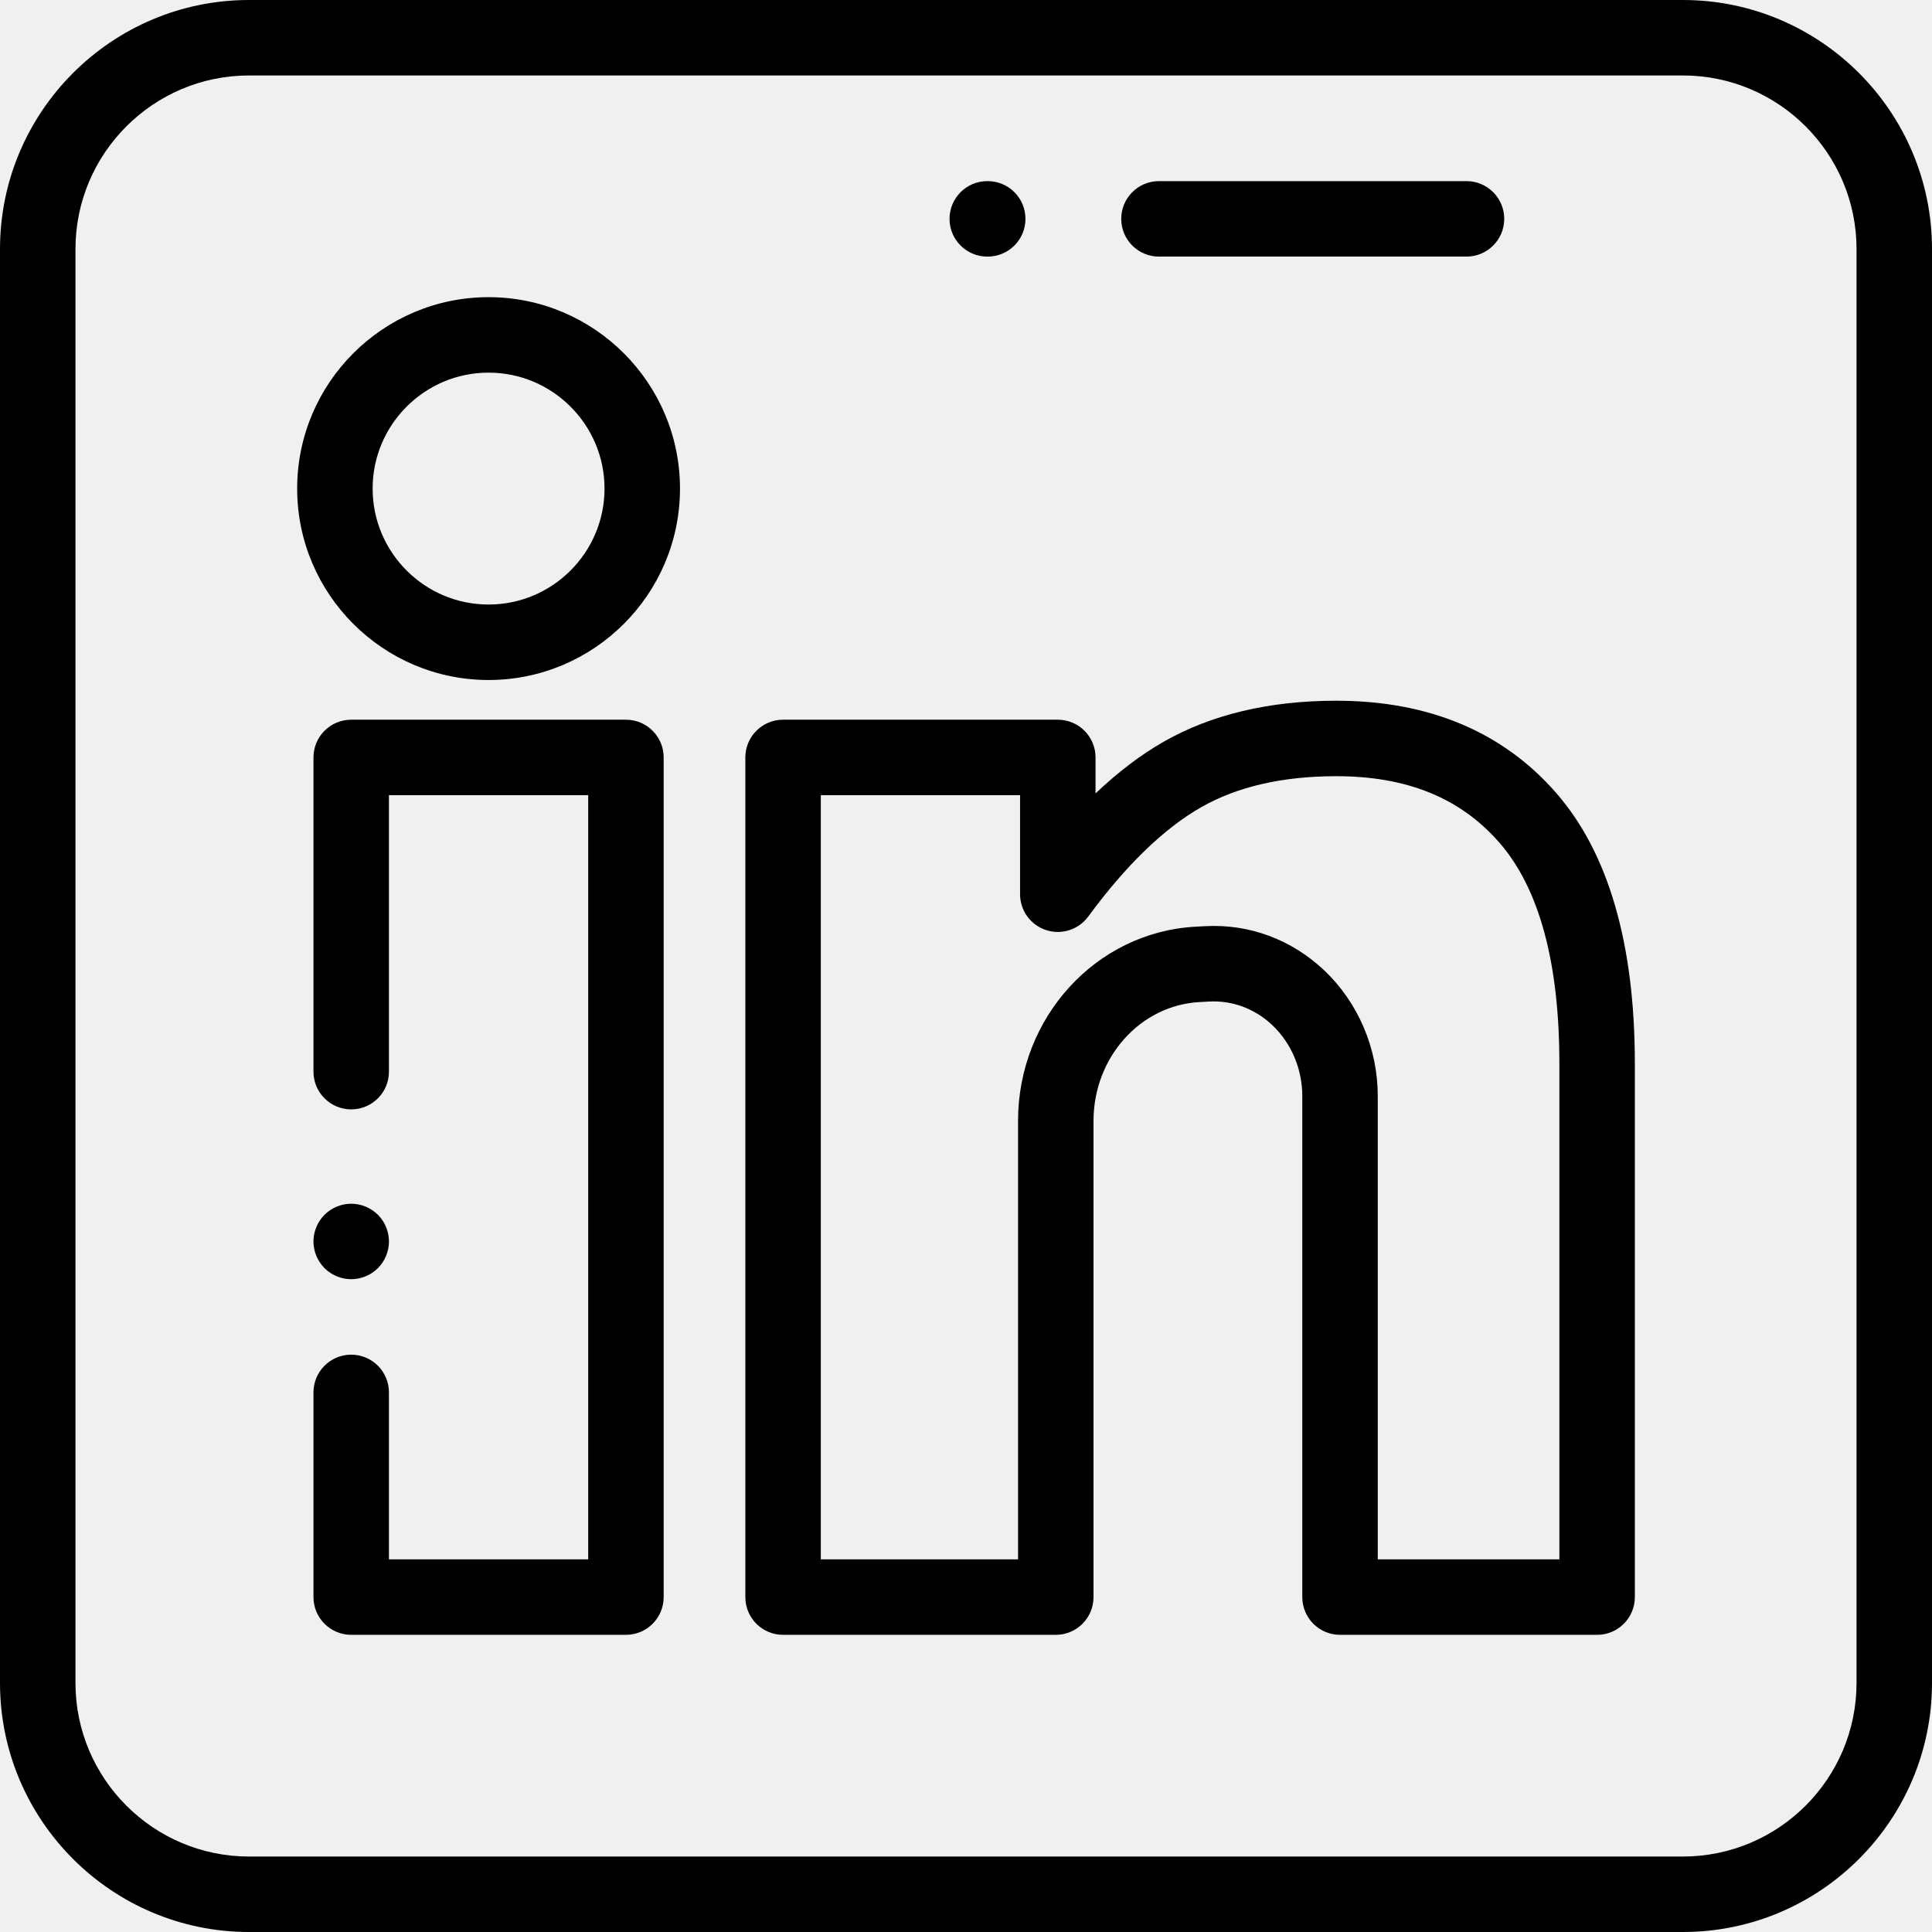
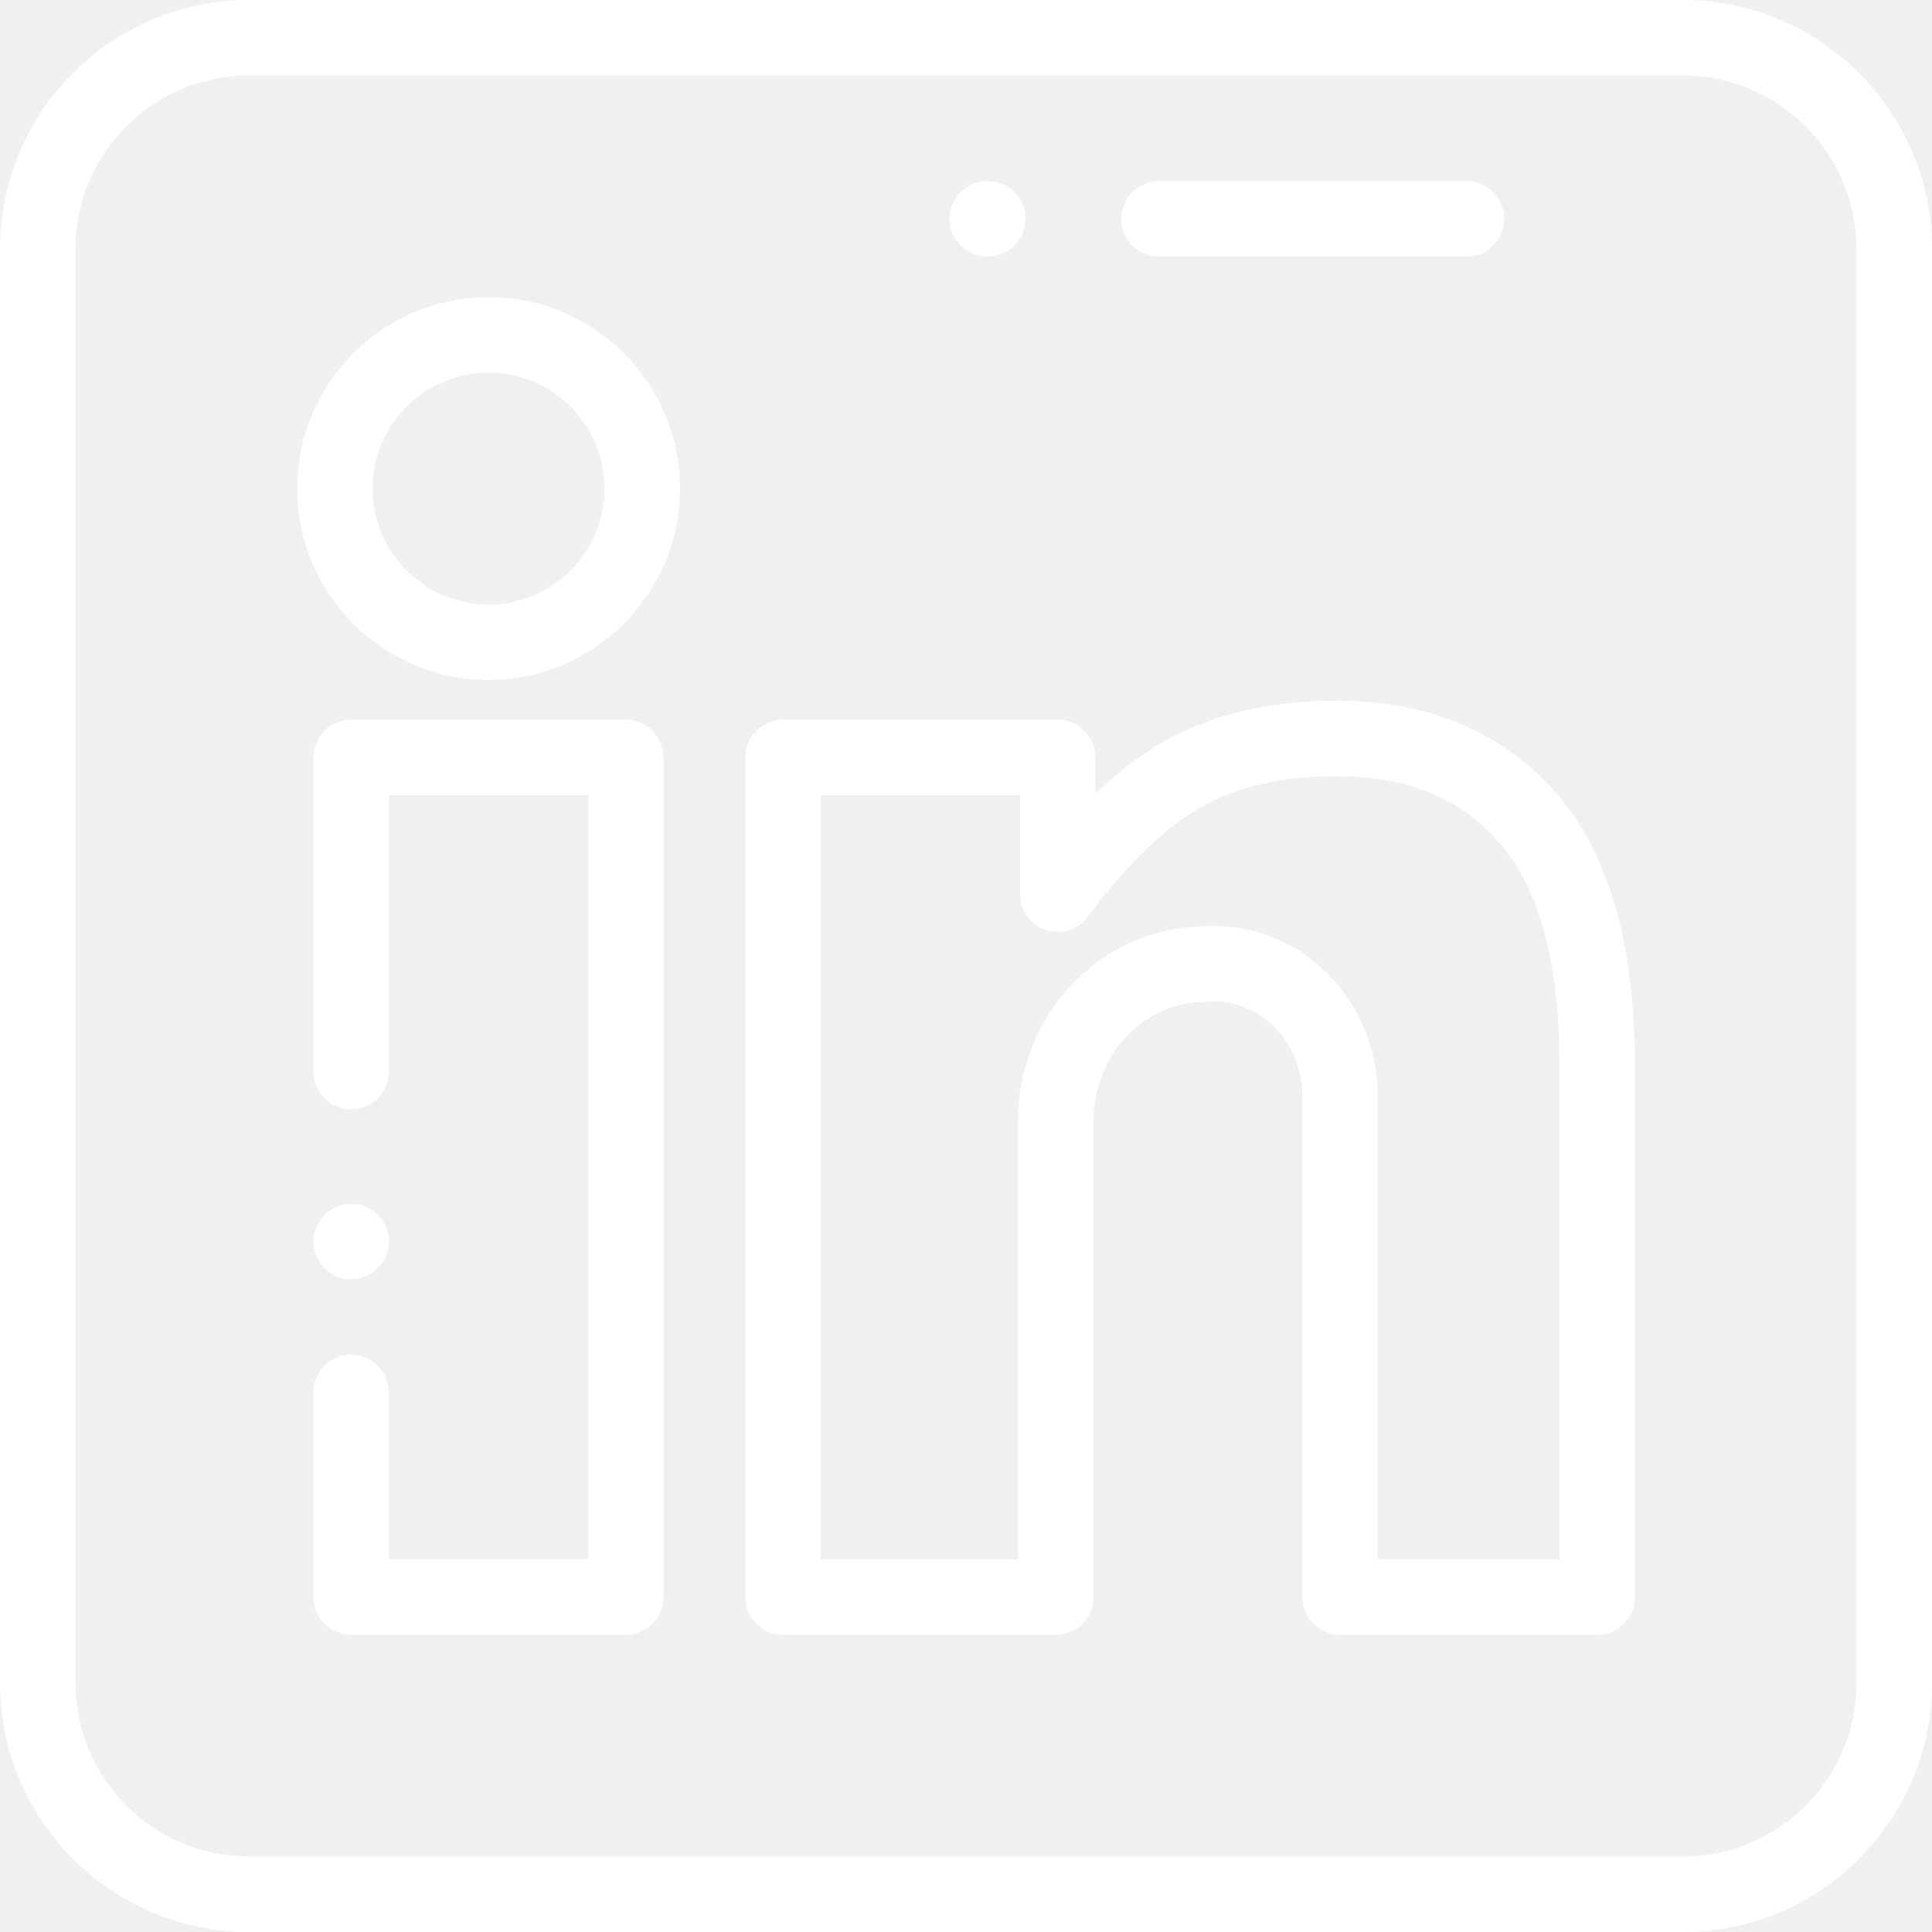
- <svg xmlns="http://www.w3.org/2000/svg" version="1.1" id="Capa_1" x="0px" y="0px" viewBox="0 0 512 512" style="enable-background:new 0 0 512 512;" xml:space="preserve">
-   <g>
-     <g>
-       <path d="M446,0H66C29.607,0,0,29.607,0,66v380c0,36.393,29.607,66,66,66h380c36.393,0,66-29.607,66-66V66    C512,29.607,482.393,0,446,0z M492,446c0,25.364-20.636,46-46,46H66c-25.364,0-46-20.636-46-46V66c0-25.364,20.636-46,46-46h380    c25.364,0,46,20.636,46,46V446z" />
-     </g>
-   </g>
-   <g>
-     <g>
-       <path d="M412.446,210.188C412.445,210.188,412.445,210.187,412.446,210.188c-14.16-16.25-33.791-24.489-58.351-24.489    c-17.689,0-33.058,3.65-45.683,10.849c-6.079,3.47-12.121,8.055-18.083,13.718v-9.537c0-5.523-4.478-10-10-10h-72.805    c-5.522,0-10,4.477-10,10v222.519c0,5.523,4.478,10,10,10h72.268c5.522,0,10-4.477,10-10V297.061    c0-16.801,12.339-30.639,28.092-31.503l2.549-0.14c6.168-0.332,12.128,1.889,16.76,6.274c5.039,4.769,7.929,11.626,7.929,18.813    v132.742c0,5.523,4.478,10,10,10h68.128c5.522,0,10-4.477,10-10.002V281.814C433.25,250.135,426.25,226.036,412.446,210.188z     M413.25,413.247h-48.128h-0.001V290.505c0-12.656-5.168-24.807-14.18-33.338c-8.663-8.2-19.892-12.367-31.605-11.719l-2.549,0.14    c-26.352,1.446-46.995,24.056-46.995,51.473v116.185h-52.268V210.728h52.805v26.248c0,4.322,2.777,8.155,6.883,9.502    c4.11,1.347,8.614-0.096,11.175-3.579c9.996-13.597,20.069-23.348,29.937-28.979c9.565-5.455,21.6-8.221,35.771-8.221    c18.783,0,32.936,5.766,43.27,17.627l-0.001-0.001c10.541,12.102,15.886,31.781,15.886,58.491V413.247z" />
-     </g>
-   </g>
-   <g>
-     <g>
-       <path d="M165.879,190.729H93.074c-5.522,0-10,4.477-10,10V284c0,5.523,4.478,10,10,10c5.522,0,10-4.477,10-10v-73.271h52.805    v202.518h-52.805V369c0-5.523-4.478-10-10-10c-5.522,0-10,4.477-10,10v54.247c0,5.523,4.478,10,10,10h72.805    c5.522,0,10-4.477,10-10V200.729C175.879,195.206,171.401,190.729,165.879,190.729z" />
-     </g>
-   </g>
-   <g>
-     <g>
-       <path d="M100.149,321.93c-1.869-1.86-4.439-2.93-7.08-2.93c-2.63,0-5.21,1.07-7.069,2.93c-1.861,1.86-2.931,4.44-2.931,7.07    s1.071,5.21,2.931,7.07c1.859,1.86,4.439,2.93,7.069,2.93c2.641,0,5.211-1.07,7.08-2.93c1.861-1.86,2.931-4.44,2.931-7.07    S102.009,323.79,100.149,321.93z" />
-     </g>
-   </g>
-   <g>
-     <g>
-       <path d="M129.477,78.753c-27.971,0-50.727,22.756-50.727,50.727s22.756,50.727,50.727,50.727s50.728-22.756,50.728-50.727    S157.449,78.753,129.477,78.753z M129.477,160.207c-16.943,0-30.727-13.784-30.727-30.727s13.785-30.727,30.727-30.727    c16.943,0,30.728,13.784,30.728,30.727S146.42,160.207,129.477,160.207z" />
-     </g>
-   </g>
-   <g>
-     <g>
-       <path d="M388.636,48h-81.5c-5.522,0-10,4.477-10,10s4.478,10,10,10h81.5c5.522,0,10-4.477,10-10S394.158,48,388.636,48z" />
-     </g>
-   </g>
-   <g>
-     <g>
-       <path d="M261.755,48h-0.119c-5.522,0-10,4.477-10,10s4.478,10,10,10h0.119c5.522,0,10-4.477,10-10S267.277,48,261.755,48z" />
-     </g>
-   </g>
-   <g>
- </g>
-   <g>
- </g>
-   <g>
- </g>
-   <g>
- </g>
-   <g>
- </g>
-   <g>
- </g>
-   <g>
- </g>
-   <g>
- </g>
-   <g>
- </g>
-   <g>
- </g>
-   <g>
- </g>
-   <g>
- </g>
-   <g>
- </g>
-   <g>
- </g>
-   <g>
- </g>
+ <svg xmlns="http://www.w3.org/2000/svg" width="25" height="25" viewBox="0 0 25 25" fill="none">
+   <path d="M21.777 0H3.223C1.446 0 0 1.446 0 3.223V21.777C0 23.554 1.446 25 3.223 25H21.777C23.554 25 25 23.554 25 21.777V3.223C25 1.446 23.554 0 21.777 0ZM24.023 21.777C24.023 23.016 23.016 24.023 21.777 24.023H3.223C1.984 24.023 0.977 23.016 0.977 21.777V3.223C0.977 1.984 1.984 0.977 3.223 0.977H21.777C23.016 0.977 24.023 1.984 24.023 3.223V21.777Z" fill="white" />
+   <path d="M20.139 10.263C20.139 10.263 20.139 10.263 20.139 10.263C19.447 9.47 18.489 9.067 17.29 9.067C16.426 9.067 15.675 9.246 15.059 9.597C14.762 9.767 14.467 9.99 14.176 10.267V9.801C14.176 9.532 13.957 9.313 13.688 9.313H10.133C9.863 9.313 9.645 9.532 9.645 9.801V20.666C9.645 20.936 9.863 21.155 10.133 21.155H13.662C13.931 21.155 14.15 20.936 14.15 20.666V14.505C14.15 13.685 14.752 13.009 15.521 12.967L15.646 12.96C15.947 12.944 16.238 13.052 16.464 13.266C16.71 13.499 16.852 13.834 16.852 14.185V20.666C16.852 20.936 17.07 21.155 17.34 21.155H20.666C20.936 21.155 21.155 20.936 21.155 20.666V13.761C21.155 12.214 20.813 11.037 20.139 10.263ZM20.178 20.178H17.828H17.828V14.185C17.828 13.567 17.576 12.974 17.136 12.557C16.713 12.157 16.164 11.953 15.592 11.985L15.468 11.992C14.181 12.062 13.173 13.166 13.173 14.505V20.178H10.621V10.29H13.2V11.571C13.2 11.782 13.335 11.969 13.536 12.035C13.736 12.101 13.956 12.03 14.081 11.86C14.569 11.196 15.061 10.72 15.543 10.445C16.01 10.179 16.598 10.044 17.29 10.044C18.207 10.044 18.898 10.325 19.402 10.905L19.402 10.905C19.917 11.495 20.178 12.456 20.178 13.761V20.178Z" fill="white" />
+   <path d="M8.099 9.313H4.544C4.274 9.313 4.056 9.532 4.056 9.801V13.867C4.056 14.137 4.274 14.355 4.544 14.355C4.814 14.355 5.032 14.137 5.032 13.867V10.29H7.611V20.178H5.032V18.018C5.032 17.748 4.814 17.529 4.544 17.529C4.274 17.529 4.056 17.748 4.056 18.018V20.666C4.056 20.936 4.274 21.155 4.544 21.155H8.099C8.369 21.155 8.587 20.936 8.587 20.666V9.801C8.587 9.532 8.369 9.313 8.099 9.313Z" fill="white" />
+   <path d="M4.89 15.719C4.798 15.628 4.673 15.576 4.544 15.576C4.416 15.576 4.29 15.628 4.199 15.719C4.108 15.81 4.056 15.936 4.056 16.064C4.056 16.193 4.108 16.319 4.199 16.41C4.29 16.5 4.416 16.553 4.544 16.553C4.673 16.553 4.798 16.5 4.89 16.41C4.981 16.319 5.033 16.193 5.033 16.064C5.033 15.936 4.98 15.81 4.89 15.719Z" fill="white" />
+   <path d="M6.323 3.845C4.957 3.845 3.846 4.956 3.846 6.322C3.846 7.688 4.957 8.799 6.323 8.799C7.688 8.799 8.8 7.688 8.8 6.322C8.8 4.956 7.688 3.845 6.323 3.845ZM6.323 7.823C5.495 7.823 4.822 7.15 4.822 6.322C4.822 5.495 5.495 4.822 6.323 4.822C7.15 4.822 7.823 5.495 7.823 6.322C7.823 7.15 7.15 7.823 6.323 7.823Z" fill="white" />
+   <path d="M18.977 2.344H14.997C14.727 2.344 14.509 2.562 14.509 2.832C14.509 3.102 14.727 3.32 14.997 3.32H18.977C19.246 3.32 19.465 3.102 19.465 2.832C19.465 2.562 19.246 2.344 18.977 2.344Z" fill="white" />
+   <path d="M12.781 2.344H12.775C12.506 2.344 12.287 2.562 12.287 2.832C12.287 3.102 12.506 3.32 12.775 3.32H12.781C13.051 3.32 13.27 3.102 13.27 2.832C13.27 2.562 13.051 2.344 12.781 2.344Z" fill="white" />
</svg>
